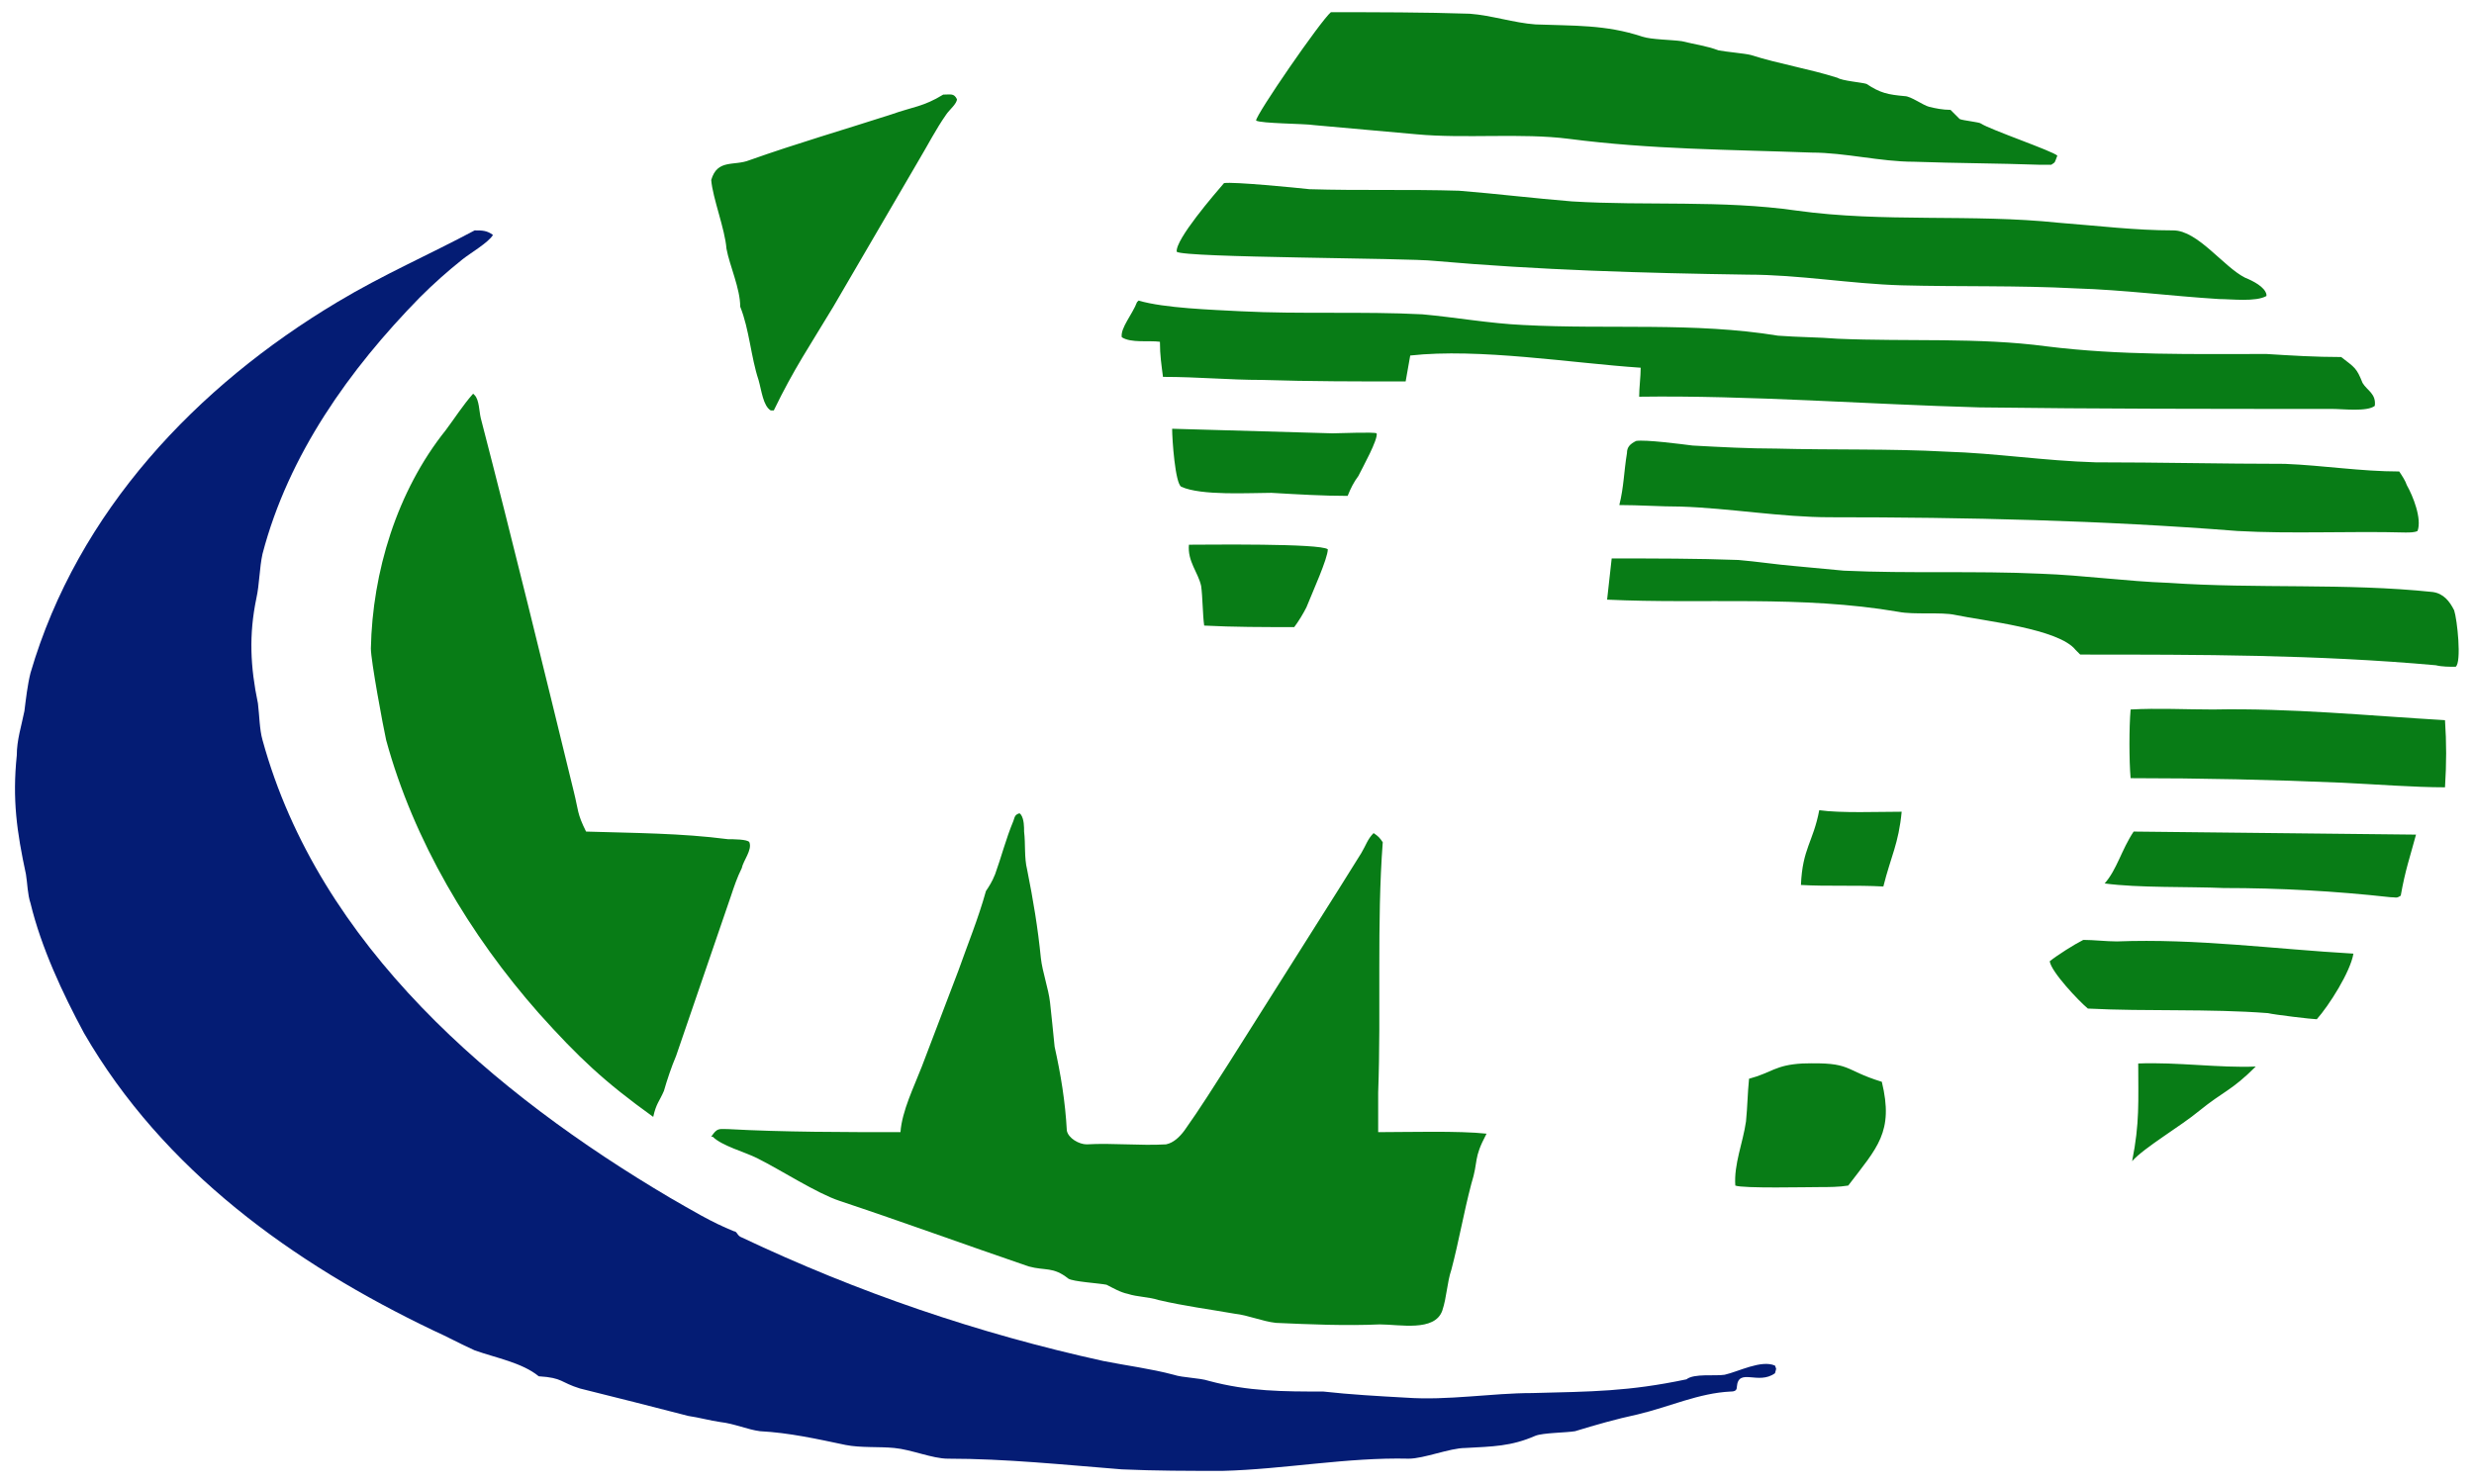
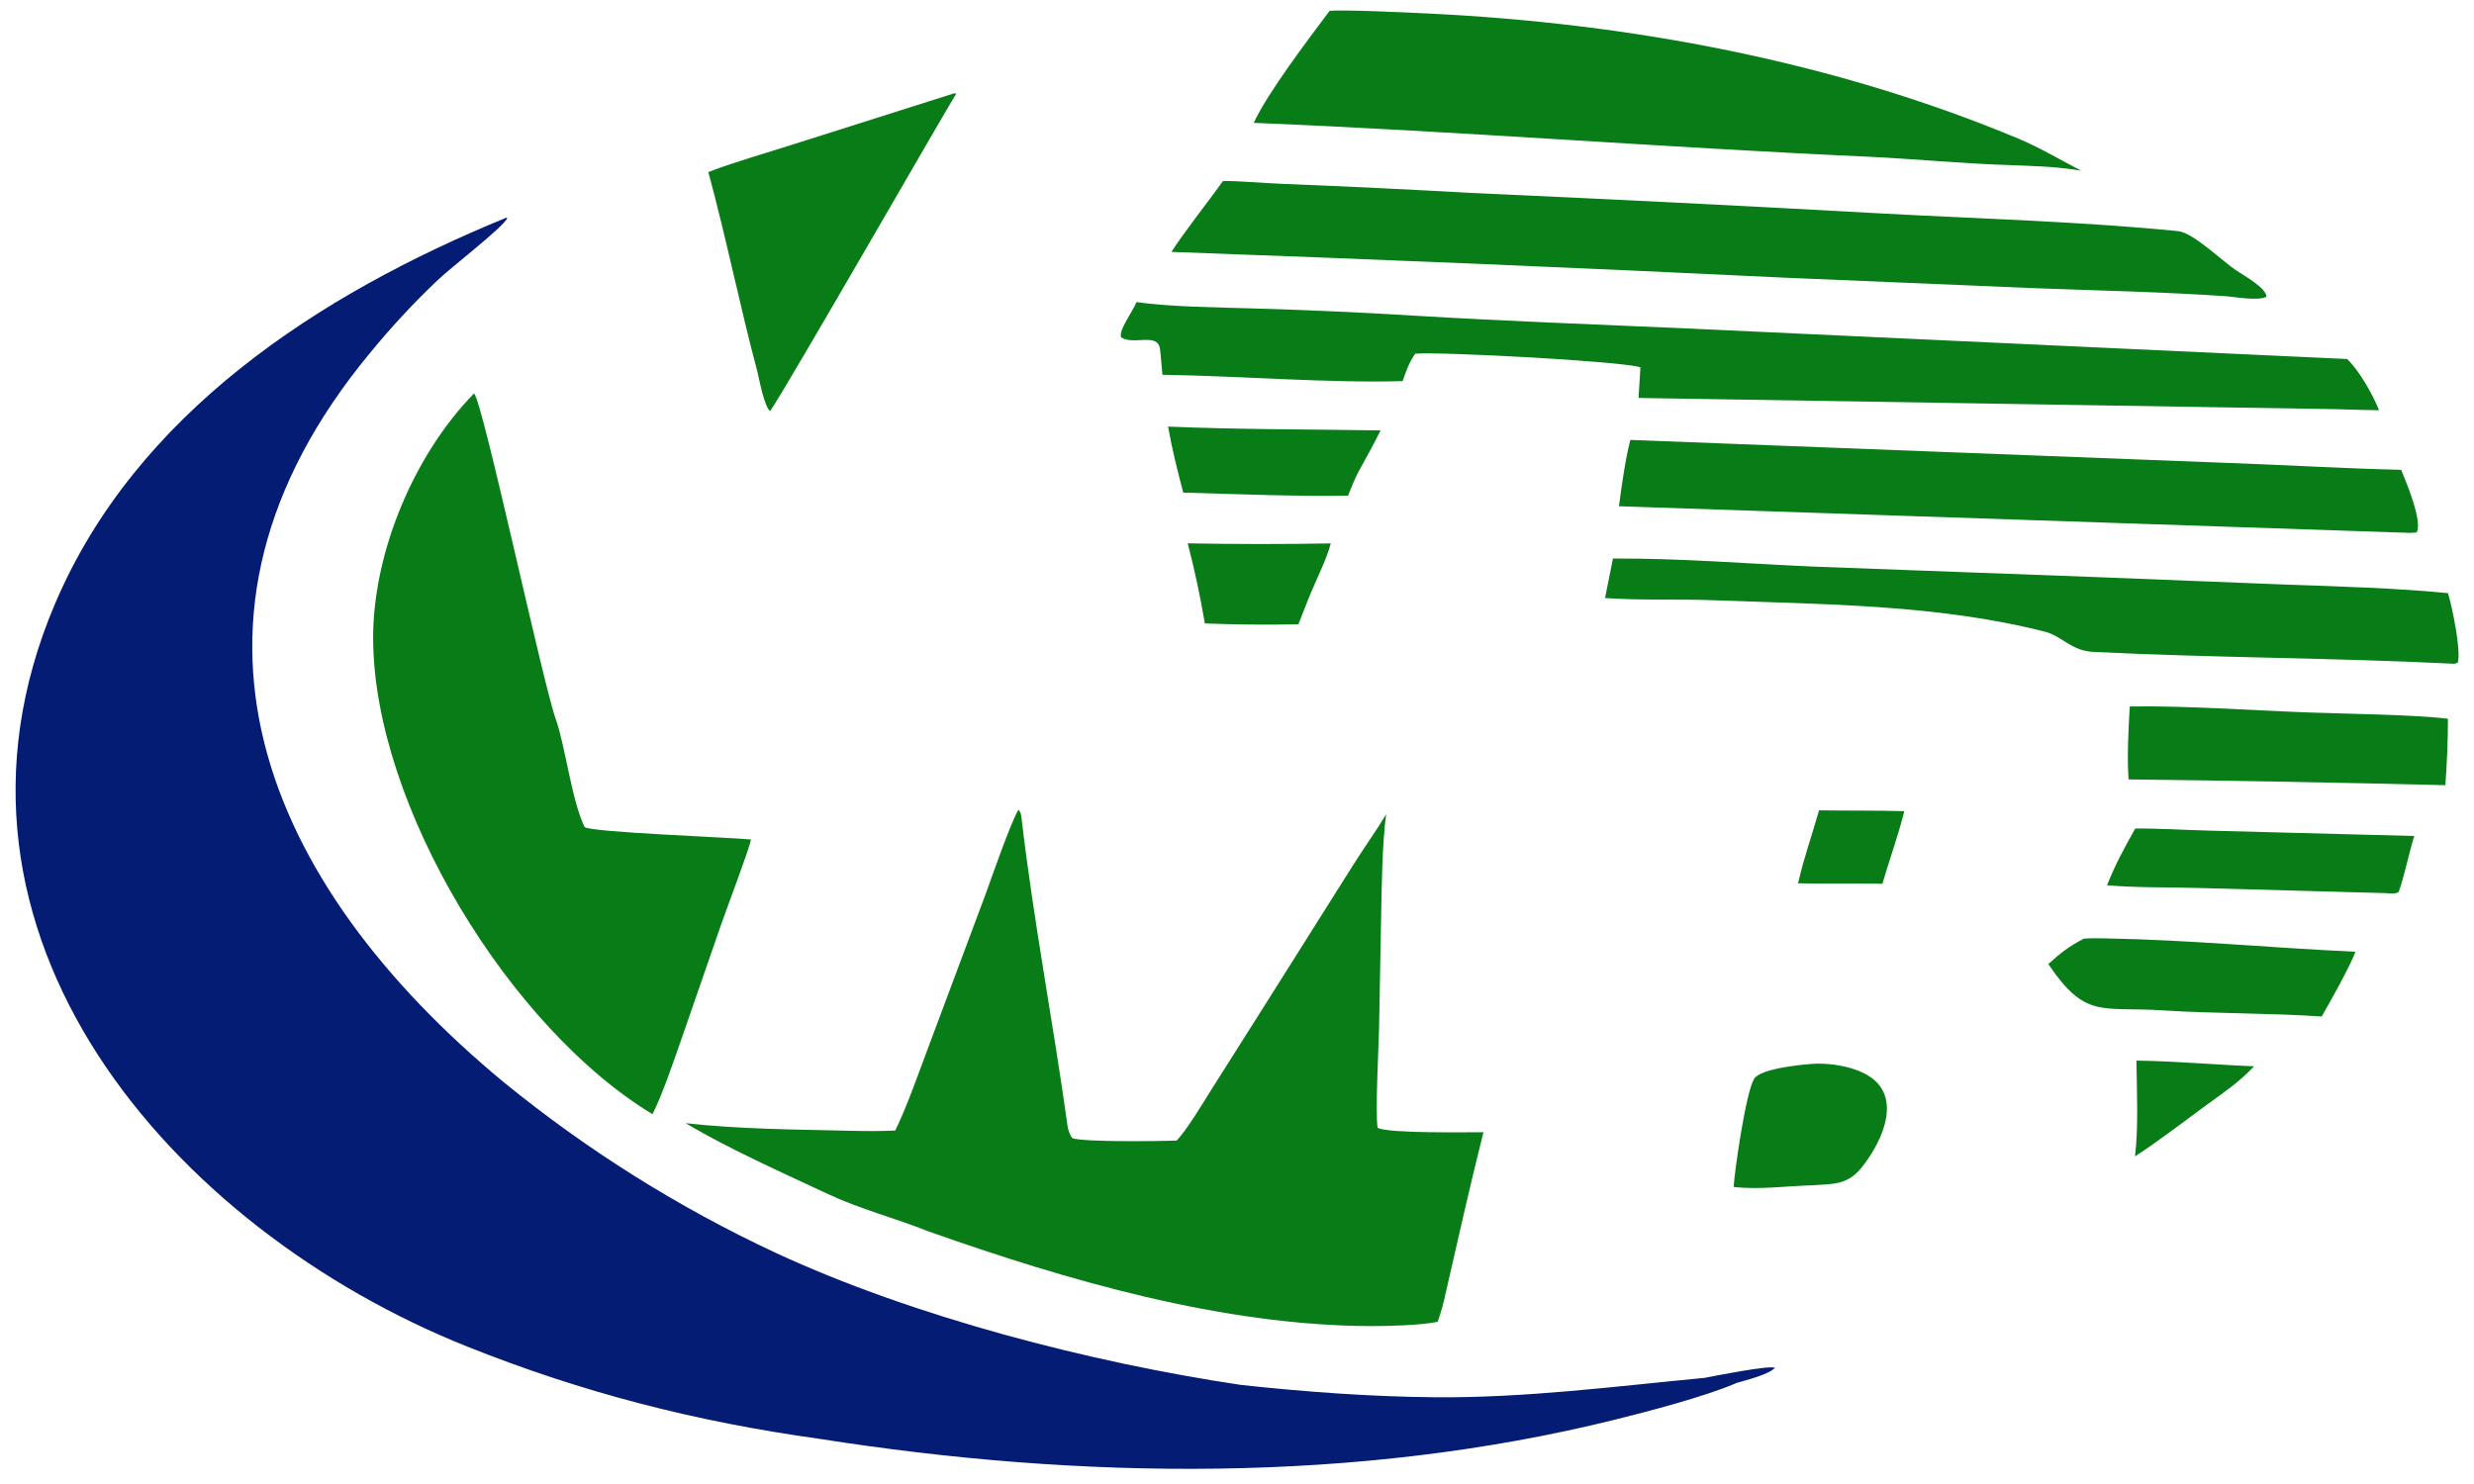
<svg xmlns="http://www.w3.org/2000/svg" viewBox="205 260 1621 972">
-   <path fill="#041c74" d="M516 411C521 411 524 411 528 414C525 419 513 426 508 430C498 438 489 446 480 455C434 502 394 558 377 623C375 632 375 643 373 652C368 676 369 697 374 721C375 729 375 738 377 745C414 880 529 977 644 1045C658 1053 671 1061 686 1067C688 1067 688 1070 691 1071C767 1107 846 1134 928 1152C943 1155 959 1157 974 1161C980 1163 991 1163 997 1165C1023 1172 1046 1172 1072 1172C1090 1174 1108 1175 1126 1176C1154 1178 1182 1173 1209 1173C1248 1172 1272 1172 1310 1164C1315 1160 1329 1162 1335 1161C1344 1159 1359 1151 1368 1155C1369 1158 1369 1156 1368 1160C1357 1168 1344 1156 1343 1169C1343 1171 1342 1172 1339 1172C1318 1173 1299 1182 1278 1187C1264 1190 1250 1194 1237 1198C1231 1199 1216 1199 1211 1201C1195 1208 1183 1208 1165 1209C1155 1209 1138 1216 1128 1216C1088 1215 1046 1223 1006 1224C984 1224 962 1224 940 1223C902 1220 864 1216 826 1216C816 1216 802 1210 791 1209C781 1208 769 1209 759 1207C740 1203 722 1199 703 1198C695 1197 686 1193 677 1192C670 1191 663 1189 656 1188C633 1182 609 1176 585 1170C572 1166 574 1163 558 1162C547 1153 530 1150 516 1145C507 1141 498 1136 489 1132C397 1088 312 1027 260 937C246 911 232 881 225 852C223 846 223 839 222 833C216 805 213 784 216 755C216 745 219 736 221 726C222 718 223 709 225 701C256 595 334 513 426 458C456 440 486 427 516 411z" />
-   <path fill="#087c16" d="M795 1002C796 988 804 972 809 959L833 896C839 879 846 862 851 844C853 841 855 838 857 833C861 822 864 810 869 798C870 795 870 794 873 793L874 794C876 797 876 802 876 805C877 813 876 822 878 830C882 850 885 868 887 888C888 897 892 908 893 917C894 926 895 936 896 946C900 964 903 982 904 1001C905 1006 912 1010 917 1010C934 1009 952 1011 969 1010C974 1009 978 1005 981 1001C991 987 1001 971 1010 957L1082 843C1087 835 1092 827 1097 819C1100 814 1101 810 1105 806C1108 808 1109 809 1111 812C1107 865 1110 922 1108 976C1108 984 1108 993 1108 1002C1127 1002 1161 1001 1179 1003C1170 1020 1174 1020 1169 1036C1164 1055 1161 1073 1156 1092C1153 1101 1153 1110 1150 1119C1145 1133 1122 1128 1109 1128C1087 1129 1063 1128 1041 1127C1032 1126 1023 1122 1014 1121C997 1118 981 1116 964 1112C958 1110 950 1110 944 1108C939 1107 934 1104 930 1102C925 1101 908 1100 905 1098C895 1090 890 1093 879 1090C838 1076 797 1061 755 1047C740 1042 717 1027 701 1019C693 1015 678 1011 672 1005C671 1005 671 1005 671 1005C675 999 676 1000 682 1000C718 1002 759 1002 795 1002zM515 518L516 519C519 522 519 530 520 534C541 615 561 697 581 779C584 791 583 793 589 805C621 806 651 806 682 810C685 810 695 810 696 812C698 817 692 824 691 829C688 835 686 841 684 847L648 952C645 959 642 968 640 975C637 982 635 983 633 992C601 969 584 953 558 924C513 873 476 811 458 745C456 736 448 693 448 685C449 635 465 582 497 542C503 534 508 526 515 518zM951 457C968 462 999 463 1018 464C1057 466 1098 464 1137 466C1159 468 1181 472 1203 473C1259 476 1315 471 1370 480C1383 481 1397 481 1409 482C1455 484 1501 481 1546 487C1594 493 1642 492 1690 492C1706 493 1722 494 1739 494C1748 501 1749 501 1753 511C1756 516 1762 518 1761 526C1756 530 1740 528 1733 528C1656 528 1579 528 1502 527C1429 525 1351 519 1279 520C1279 514 1280 507 1280 501C1235 498 1174 488 1129 493L1126 510C1095 510 1063 510 1032 509C1010 509 990 507 967 507C966 499 965 493 965 484C958 483 946 485 940 481C939 475 947 466 950 458L951 457zM1007 380C1013 379 1054 383 1063 384C1096 385 1128 384 1161 385C1186 387 1210 390 1235 392C1284 395 1333 391 1382 398C1439 406 1497 400 1554 406C1580 408 1604 411 1629 411C1645 411 1662 435 1676 442C1681 444 1689 448 1690 453L1690 454C1683 458 1667 456 1659 456C1627 454 1597 450 1565 449C1527 447 1489 448 1451 447C1417 446 1384 440 1350 440C1282 439 1213 437 1145 431C1128 429 981 429 976 425C975 417 1001 387 1007 380zM1077 268C1107 268 1138 268 1168 269C1182 270 1197 275 1211 276C1236 277 1257 276 1281 284C1287 286 1300 286 1307 287C1315 289 1323 290 1331 293C1336 294 1348 295 1352 296C1371 302 1390 305 1409 311C1412 313 1425 314 1428 315C1437 321 1442 322 1453 323C1457 323 1465 329 1469 330C1473 331 1478 332 1483 332L1489 338C1491 339 1502 340 1503 341C1509 345 1550 359 1553 362C1551 367 1552 366 1549 368L1542 368C1514 367 1487 367 1459 366C1437 366 1414 360 1392 360C1338 358 1287 358 1233 351C1202 347 1165 351 1133 348C1110 346 1088 344 1066 342C1060 341 1031 341 1028 339C1028 335 1070 274 1077 268zM1277 549C1283 548 1306 551 1314 552C1332 553 1351 554 1369 554C1406 555 1444 554 1480 556C1513 557 1544 562 1578 563C1620 563 1661 564 1702 564C1727 565 1752 569 1777 569C1779 572 1781 575 1782 578C1786 585 1792 600 1789 608C1787 609 1784 609 1781 609C1745 608 1706 610 1671 608C1582 601 1494 599 1404 599C1372 599 1338 593 1306 592C1293 592 1279 591 1266 591C1269 579 1269 569 1271 557C1271 553 1273 551 1277 549zM1261 626C1289 626 1317 626 1344 627C1356 628 1369 630 1381 631C1392 632 1402 633 1413 634C1456 636 1499 634 1542 636C1570 637 1598 641 1626 642C1684 646 1742 642 1799 648C1806 649 1810 654 1813 660C1815 666 1818 694 1814 697C1810 697 1805 697 1801 696C1723 689 1646 689 1568 689C1567 688 1567 688 1566 687L1565 686C1554 672 1505 667 1486 663C1477 661 1459 663 1449 661C1385 650 1321 656 1258 653C1259 643 1260 636 1261 626zM823 322C828 322 830 321 832 325C832 328 827 332 825 335C818 345 813 355 807 365L751 461C736 486 725 502 712 529L710 529C705 526 704 516 702 509C697 494 696 476 690 461C690 449 683 434 681 423C680 410 672 390 671 378C675 364 686 369 696 365C727 354 758 345 789 335C803 330 810 330 823 322zM1601 725C1619 724 1637 725 1655 725C1706 724 1756 729 1807 732C1808 747 1808 760 1807 776C1787 776 1761 774 1740 773C1694 771 1647 770 1601 770C1600 758 1600 737 1601 725zM1570 876C1577 876 1585 877 1592 877C1644 875 1695 882 1747 885C1745 897 1731 919 1723 928C1720 928 1695 925 1691 924C1652 921 1612 923 1573 921C1567 916 1549 897 1548 890C1553 886 1564 879 1570 876zM1603 805L1788 807C1784 822 1781 830 1778 847C1775 849 1775 848 1771 848C1735 844 1699 842 1662 842C1639 841 1606 842 1584 839C1592 830 1595 817 1603 805zM1386 957C1419 956 1412 961 1438 969C1446 1002 1435 1012 1416 1037C1410 1038 1403 1038 1398 1038C1389 1038 1347 1039 1342 1037C1341 1023 1347 1009 1349 995C1350 985 1350 977 1351 967C1366 963 1368 958 1386 957zM973 541C1008 542 1043 543 1078 544C1083 544 1105 543 1107 544C1108 548 1098 566 1095 572C1092 576 1090 580 1088 585C1072 585 1055 584 1038 583C1024 583 992 585 979 579C975 577 973 548 973 541zM984 617C996 617 1070 616 1075 620C1075 626 1065 648 1061 658C1059 662 1056 667 1053 671C1033 671 1013 671 994 670C993 663 993 651 992 644C990 635 983 628 984 617zM1397 791C1411 793 1436 792 1451 792C1449 813 1444 821 1439 841C1421 840 1402 841 1385 840C1386 816 1393 812 1397 791zM1606 957C1632 956 1659 960 1683 959C1667 975 1662 975 1646 988C1634 998 1610 1012 1602 1021C1607 996 1606 982 1606 957z" />
+   <path fill="#041c74" d="M 1342.94 1166.35 L 1341.63 1166.91 C 1320.74 1175.64 1285.41 1184.92 1262.96 1190.48 C 1094.19 1232.32 912.925 1229.92 741.988 1203.01 C 660.999 1191.77 586.941 1172.81 511.135 1142.54 C 318.494 1065.61 148.996 872.574 240.932 655.965 C 294.023 530.878 414.15 452.812 536.683 402.696 L 537.433 403.011 C 533.563 409.931 500.771 434.917 491.195 444.13 C 475.611 458.97 460.97 474.77 447.358 491.436 C 303.234 665.515 377.726 839.121 535.138 969.337 C 589.603 1013.77 649.364 1051.28 713.055 1081.02 C 803.831 1123.11 919.482 1152.94 1018.1 1167.66 C 1059.74 1172.18 1102.83 1175.36 1144.69 1175.75 C 1204.18 1176.31 1263.03 1168.62 1321.9 1163.04 C 1329.13 1161.65 1364.24 1154.62 1368.02 1156.48 C 1363.35 1161.09 1349.73 1164.28 1342.94 1166.35 z" />
+   <path fill="#087c16" d="M 872.256 790.665 C 873.624 792.024 874 793.467 874.228 795.433 C 882.08 863.178 895.1 930.261 904.453 997.815 C 904.832 1000.55 905.903 1003.87 907.694 1005.99 C 915.811 1008.61 964.843 1007.91 975.876 1007.53 C 982.322 1001.21 993.384 982.554 998.821 973.953 L 1032.32 920.997 L 1092.28 825.871 C 1099.13 815.021 1106.74 804.494 1113.22 793.667 C 1110.72 811.791 1110.25 841.549 1109.95 859.995 L 1108.59 933.521 C 1108.3 946.492 1106.03 988.997 1107.63 999.151 C 1114.57 1002.98 1166.5 1002 1176.98 1002.04 C 1168.05 1037.41 1160.34 1072.19 1152.17 1107.71 C 1150.6 1115 1149.42 1119.22 1147.01 1126.28 C 1136.08 1128.62 1113.91 1129.16 1102.67 1129.11 C 1005.47 1128.66 904.148 1099.17 813.028 1066.93 C 792.147 1058.57 768.222 1052.29 747.914 1042.76 C 717.523 1028.5 682.96 1013.21 654.253 996.122 C 689.76 1000.12 726.456 1000.23 762.129 1001.1 C 771.836 1001.34 781.863 1001.42 791.555 1000.95 C 798.947 986.236 808.461 959.004 814.565 942.844 L 850.723 846.174 C 855.14 834.032 866.555 800.871 872.256 790.665 z M 515.626 517.832 C 521.591 524.199 560.679 708.065 569.295 731.794 C 575.164 747.959 579.7 785.25 588.058 802.056 C 592.278 805.48 682.679 808.782 697.066 810.186 C 695.738 817.043 681.081 855.606 677.754 865.188 L 651.369 941.328 C 646.361 955.595 639.057 977.314 632.529 990.212 C 539.553 934.177 449.922 788.473 449.485 678.692 C 449.261 622.192 476.339 557.937 515.626 517.832 z M 1006.35 378.645 C 1016.65 378.495 1035.39 380.146 1046.61 380.557 C 1087.29 382.167 1127.96 384.125 1168.61 386.432 C 1258.65 390.445 1348.65 394.949 1438.63 399.945 C 1501.6 403.338 1568.98 405.173 1632.07 411.481 C 1642.23 412.498 1661.37 431.47 1670.39 437.369 C 1675.01 440.389 1689.9 448.739 1690.05 454.419 C 1685.3 457.313 1670.34 454.833 1664.25 454.197 C 1622.43 451.304 1581.34 450.501 1539.52 448.925 L 1375.85 442.056 C 1241.45 435.574 1107 429.919 972.532 425.093 C 981.023 411.886 996.577 392.217 1006.35 378.645 z M 949.676 458.001 C 972.491 461.238 1002.69 461.388 1026.33 462.154 C 1061.43 463.143 1096.52 464.718 1131.58 466.88 C 1192.35 470.524 1251.18 472.629 1311.77 475.323 L 1742.84 495.291 C 1750.9 502.925 1759.6 518.484 1763.78 528.867 C 1754.27 528.714 1744.76 528.476 1735.25 528.153 L 1278.6 520.818 C 1279.07 514.121 1279.48 507.42 1279.83 500.715 C 1266.52 496.637 1149.68 490.478 1132.31 491.787 C 1128.06 497.875 1126.46 502.817 1124.01 509.775 C 1076.13 511.199 1016.19 506.341 966.647 505.628 C 966.158 500.942 965.608 492.829 965.06 488.76 C 963.559 477.626 947.77 486.544 939.462 481.064 C 938.135 476.036 946.3 465.605 949.676 458.001 z M 1076.18 267.119 C 1085.14 266.149 1130.88 268.37 1141.89 268.909 C 1273.21 275.337 1406.25 300.122 1527.87 351.019 C 1540.85 356.451 1555.88 365.243 1568.61 371.854 C 1551.96 369.056 1538.03 368.858 1521.25 368.175 C 1491.96 367.314 1457.96 364.007 1427.72 362.642 C 1294.24 356.615 1159.88 345.962 1026.48 340.509 C 1035.8 320.421 1062.42 285.523 1076.18 267.119 z M 1273.21 548.308 L 1664.07 563.366 C 1701.98 564.695 1740.5 567.033 1778.29 567.926 C 1781.68 576.298 1792.43 601.587 1788.4 608.972 L 1784.25 609.247 L 1265.76 591.787 C 1267.61 577.945 1269.79 561.779 1273.21 548.308 z M 1261.82 626.045 C 1306.72 625.839 1349 629.429 1393.61 631.35 L 1575.93 638.12 L 1702.29 643.109 C 1735.86 644.289 1775.56 645.416 1808.99 648.742 C 1811.65 657.793 1817.59 685.756 1815.41 694.273 L 1813.25 695.037 C 1734.3 691.064 1655.24 691.168 1576.29 687.215 C 1562.22 686.511 1555.87 676.813 1544.9 674.019 C 1474.57 656.09 1400.39 656.156 1328.27 653.415 C 1304.29 652.498 1280.28 653.605 1256.65 651.948 L 1261.82 626.045 z M 830.369 321.111 L 831.597 321.448 C 831.638 319.949 717.804 518.568 709.587 529.387 C 705.939 526.953 702.483 508.808 701.282 503.758 C 689.753 460.427 680.937 416.362 669.121 372.786 C 683.543 367.031 708.849 359.717 724.213 354.789 L 830.369 321.111 z M 1600.48 723.02 C 1636.04 722.39 1681.57 725.613 1717.5 726.938 C 1744 727.916 1783.71 728.211 1808.91 731.032 C 1809.04 743.384 1808.15 762.305 1807.24 774.602 C 1738.06 772.887 1668.87 771.623 1599.67 770.811 C 1598.63 756.564 1599.57 737.285 1600.48 723.02 z M 1570.36 875.169 C 1575.47 874.832 1579.98 874.932 1585.07 875.021 C 1639.67 875.976 1693.77 881.309 1748.32 883.758 C 1745.57 891.803 1731.21 917.691 1726.19 926.2 C 1691.67 923.87 1656.21 924.382 1621.6 922.166 C 1582.03 919.631 1571.43 928.012 1547.09 891.85 C 1555.09 884.508 1560.74 880.189 1570.36 875.169 z M 1604.02 803.023 C 1618.38 802.82 1637.64 804.024 1652.43 804.375 L 1786.85 807.906 C 1783.21 819.631 1780.5 833.829 1776.64 844.575 C 1774.27 846.123 1771.11 845.5 1768.13 845.342 L 1644.63 841.949 C 1626.91 841.445 1602.61 841.819 1585.55 840.171 C 1591.55 825.373 1596.23 817.012 1604.02 803.023 z M 1390.48 957.408 C 1403.35 956.11 1422.78 959.039 1432.93 967.714 C 1450.94 983.117 1436.12 1011.46 1424.26 1025.78 C 1415.18 1036.75 1405.47 1035.93 1392.56 1036.83 C 1375.52 1037.29 1357.83 1039.83 1340.91 1037.92 C 1341.4 1028.33 1348.78 976.342 1354.29 967.104 C 1358.06 960.771 1381.66 958.129 1390.48 957.408 z M 970.329 539.588 C 1015.85 541.506 1063.72 541.363 1109.55 542.081 C 1105.3 550.92 1099.75 560.663 1095.03 569.309 C 1092.61 573.735 1090.23 580.025 1088.26 584.828 C 1052.56 585.386 1016.05 583.867 980.286 582.846 C 976.465 568.45 972.938 554.257 970.329 539.588 z M 983.209 616.1 C 1014.45 616.673 1045.7 616.687 1076.94 616.144 C 1074.3 626.577 1066.75 641.155 1062.4 652.247 L 1055.71 669.148 C 1035.29 669.577 1014.86 669.393 994.441 668.596 C 991.461 650.943 987.713 633.427 983.209 616.1 z M 1396.87 791.091 C 1415.53 791.377 1433.98 791.095 1452.72 791.631 C 1448.99 806.892 1442.85 823.754 1438.36 839.219 C 1420.09 838.789 1401.57 839.326 1383.1 838.931 C 1387.11 821.559 1392.08 808.023 1396.87 791.091 z M 1604.81 955.126 C 1628.56 955.347 1657.48 957.899 1681.9 958.847 C 1672.21 969.23 1661.35 976.486 1649.93 984.798 C 1635.69 995.253 1618.45 1008.5 1603.89 1017.87 C 1606.2 999.595 1605.08 973.985 1604.81 955.126 z" />
</svg>
